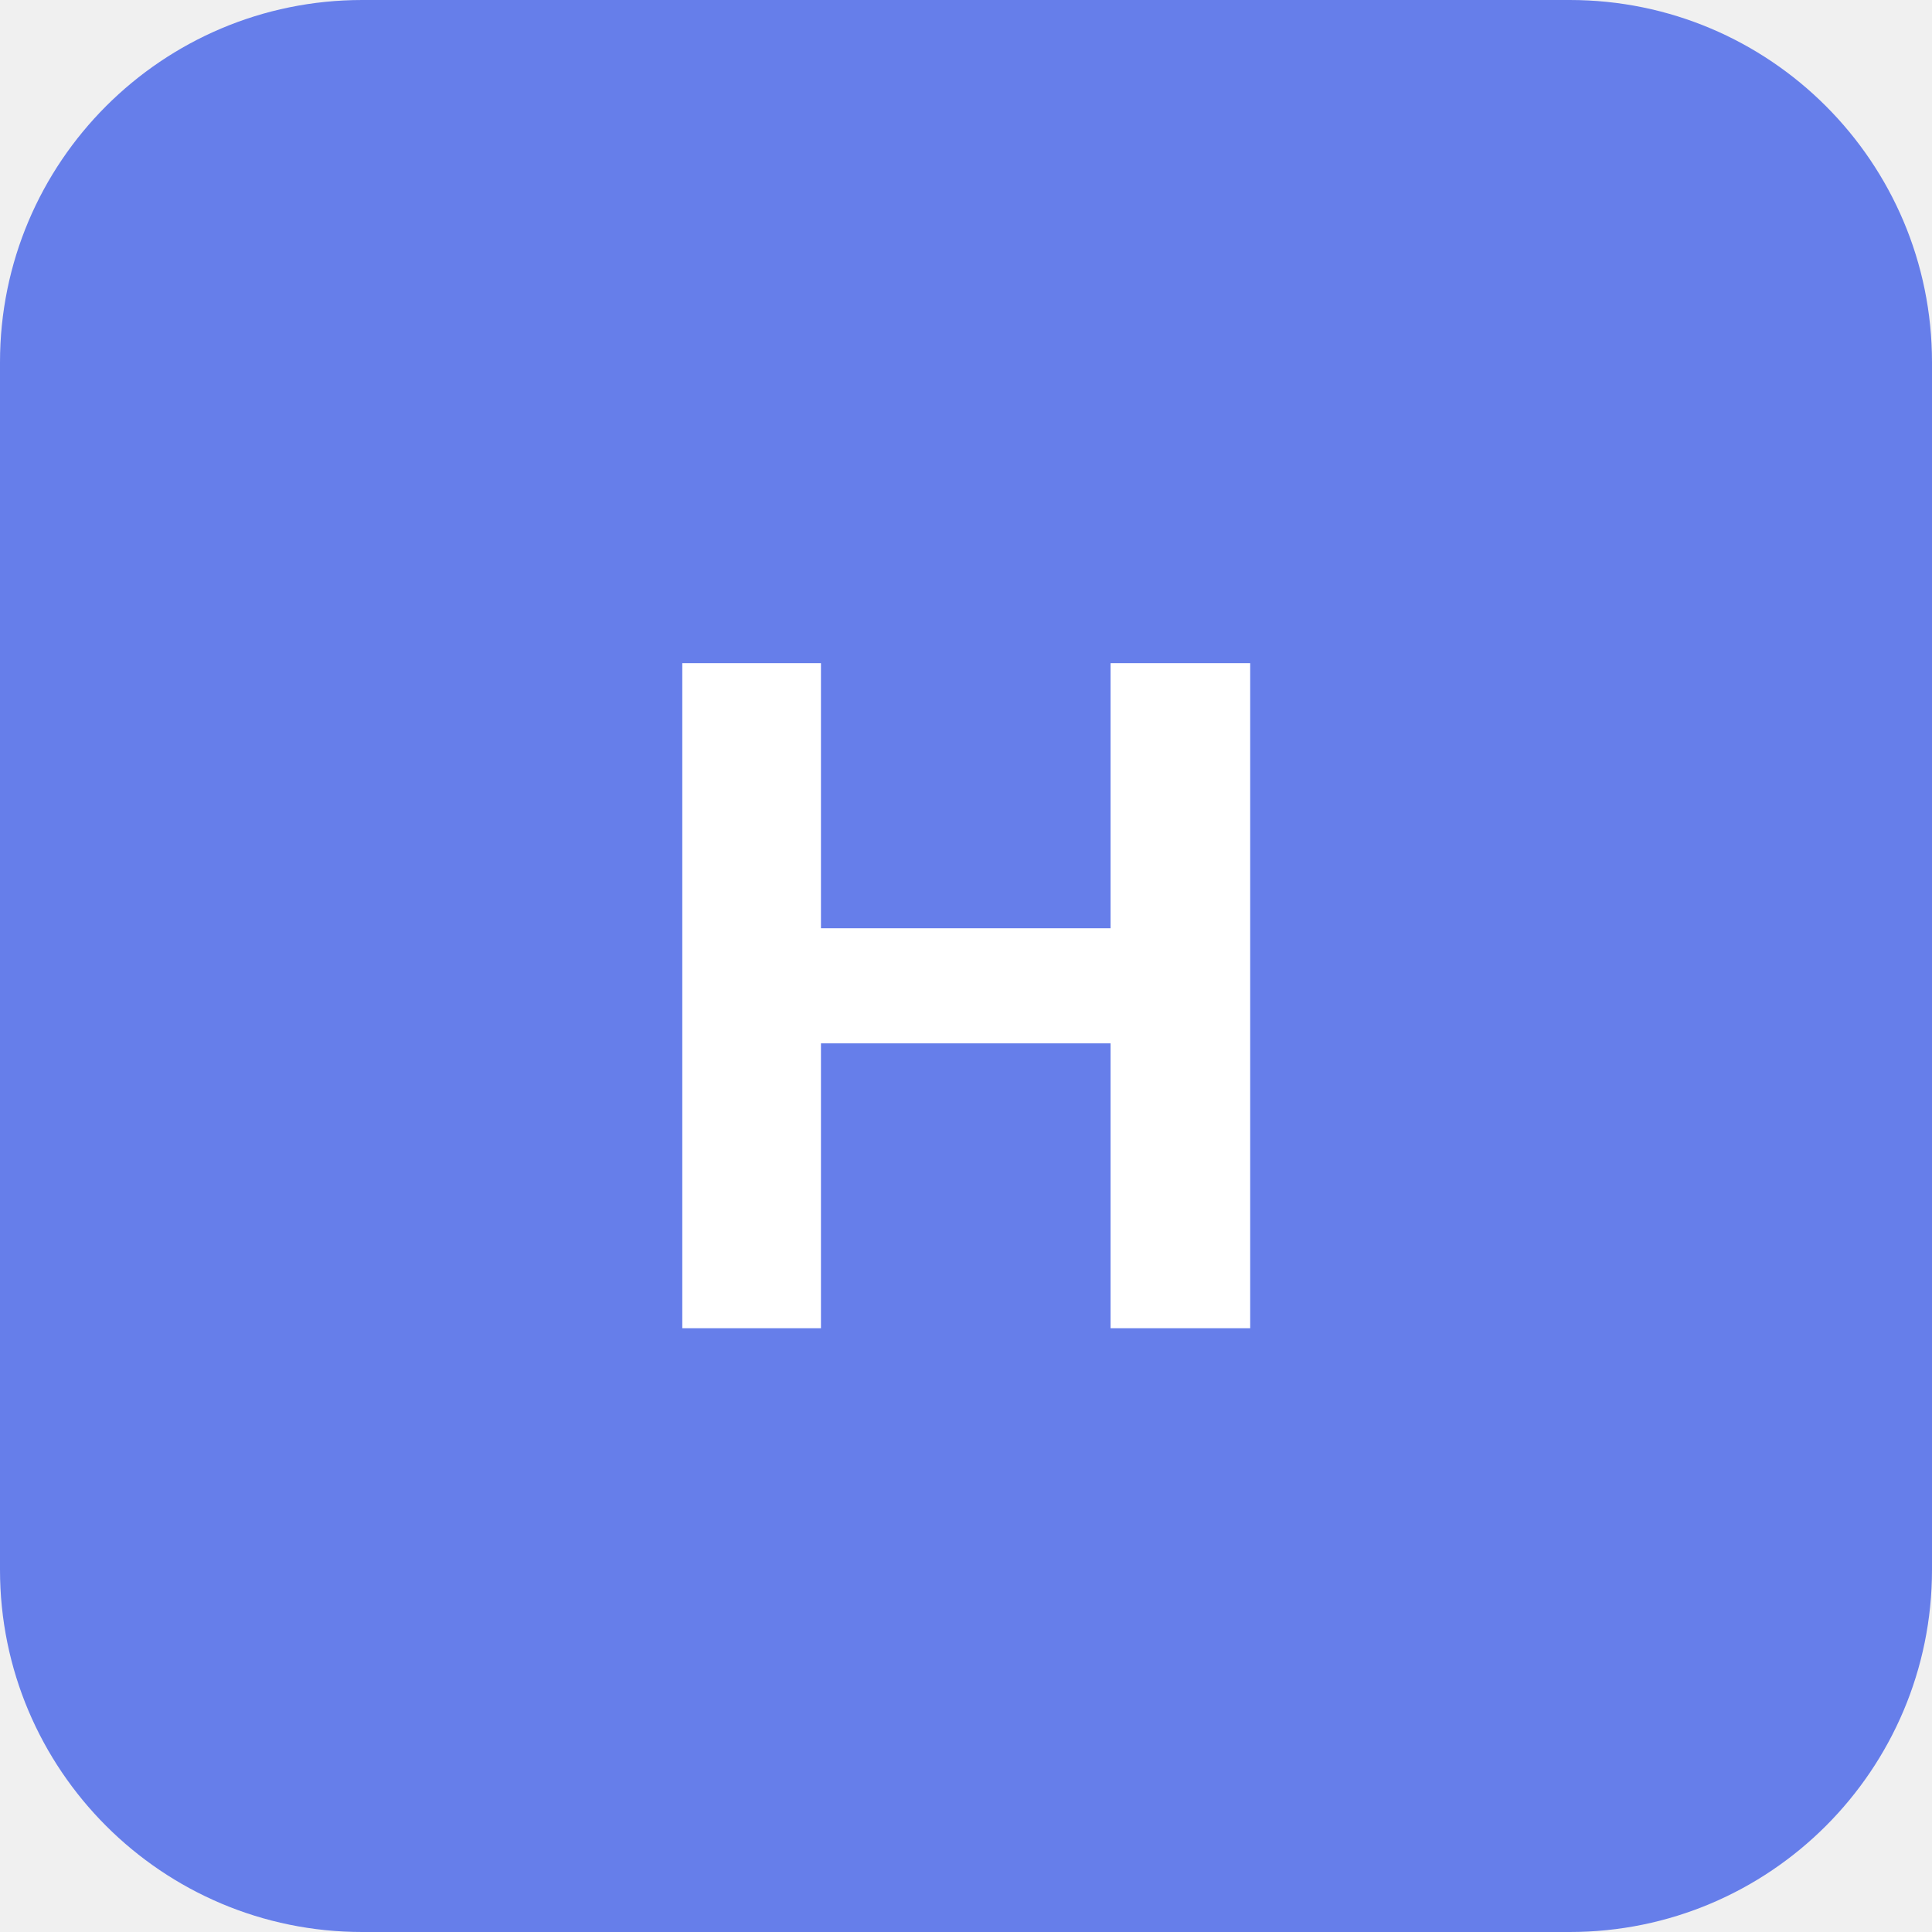
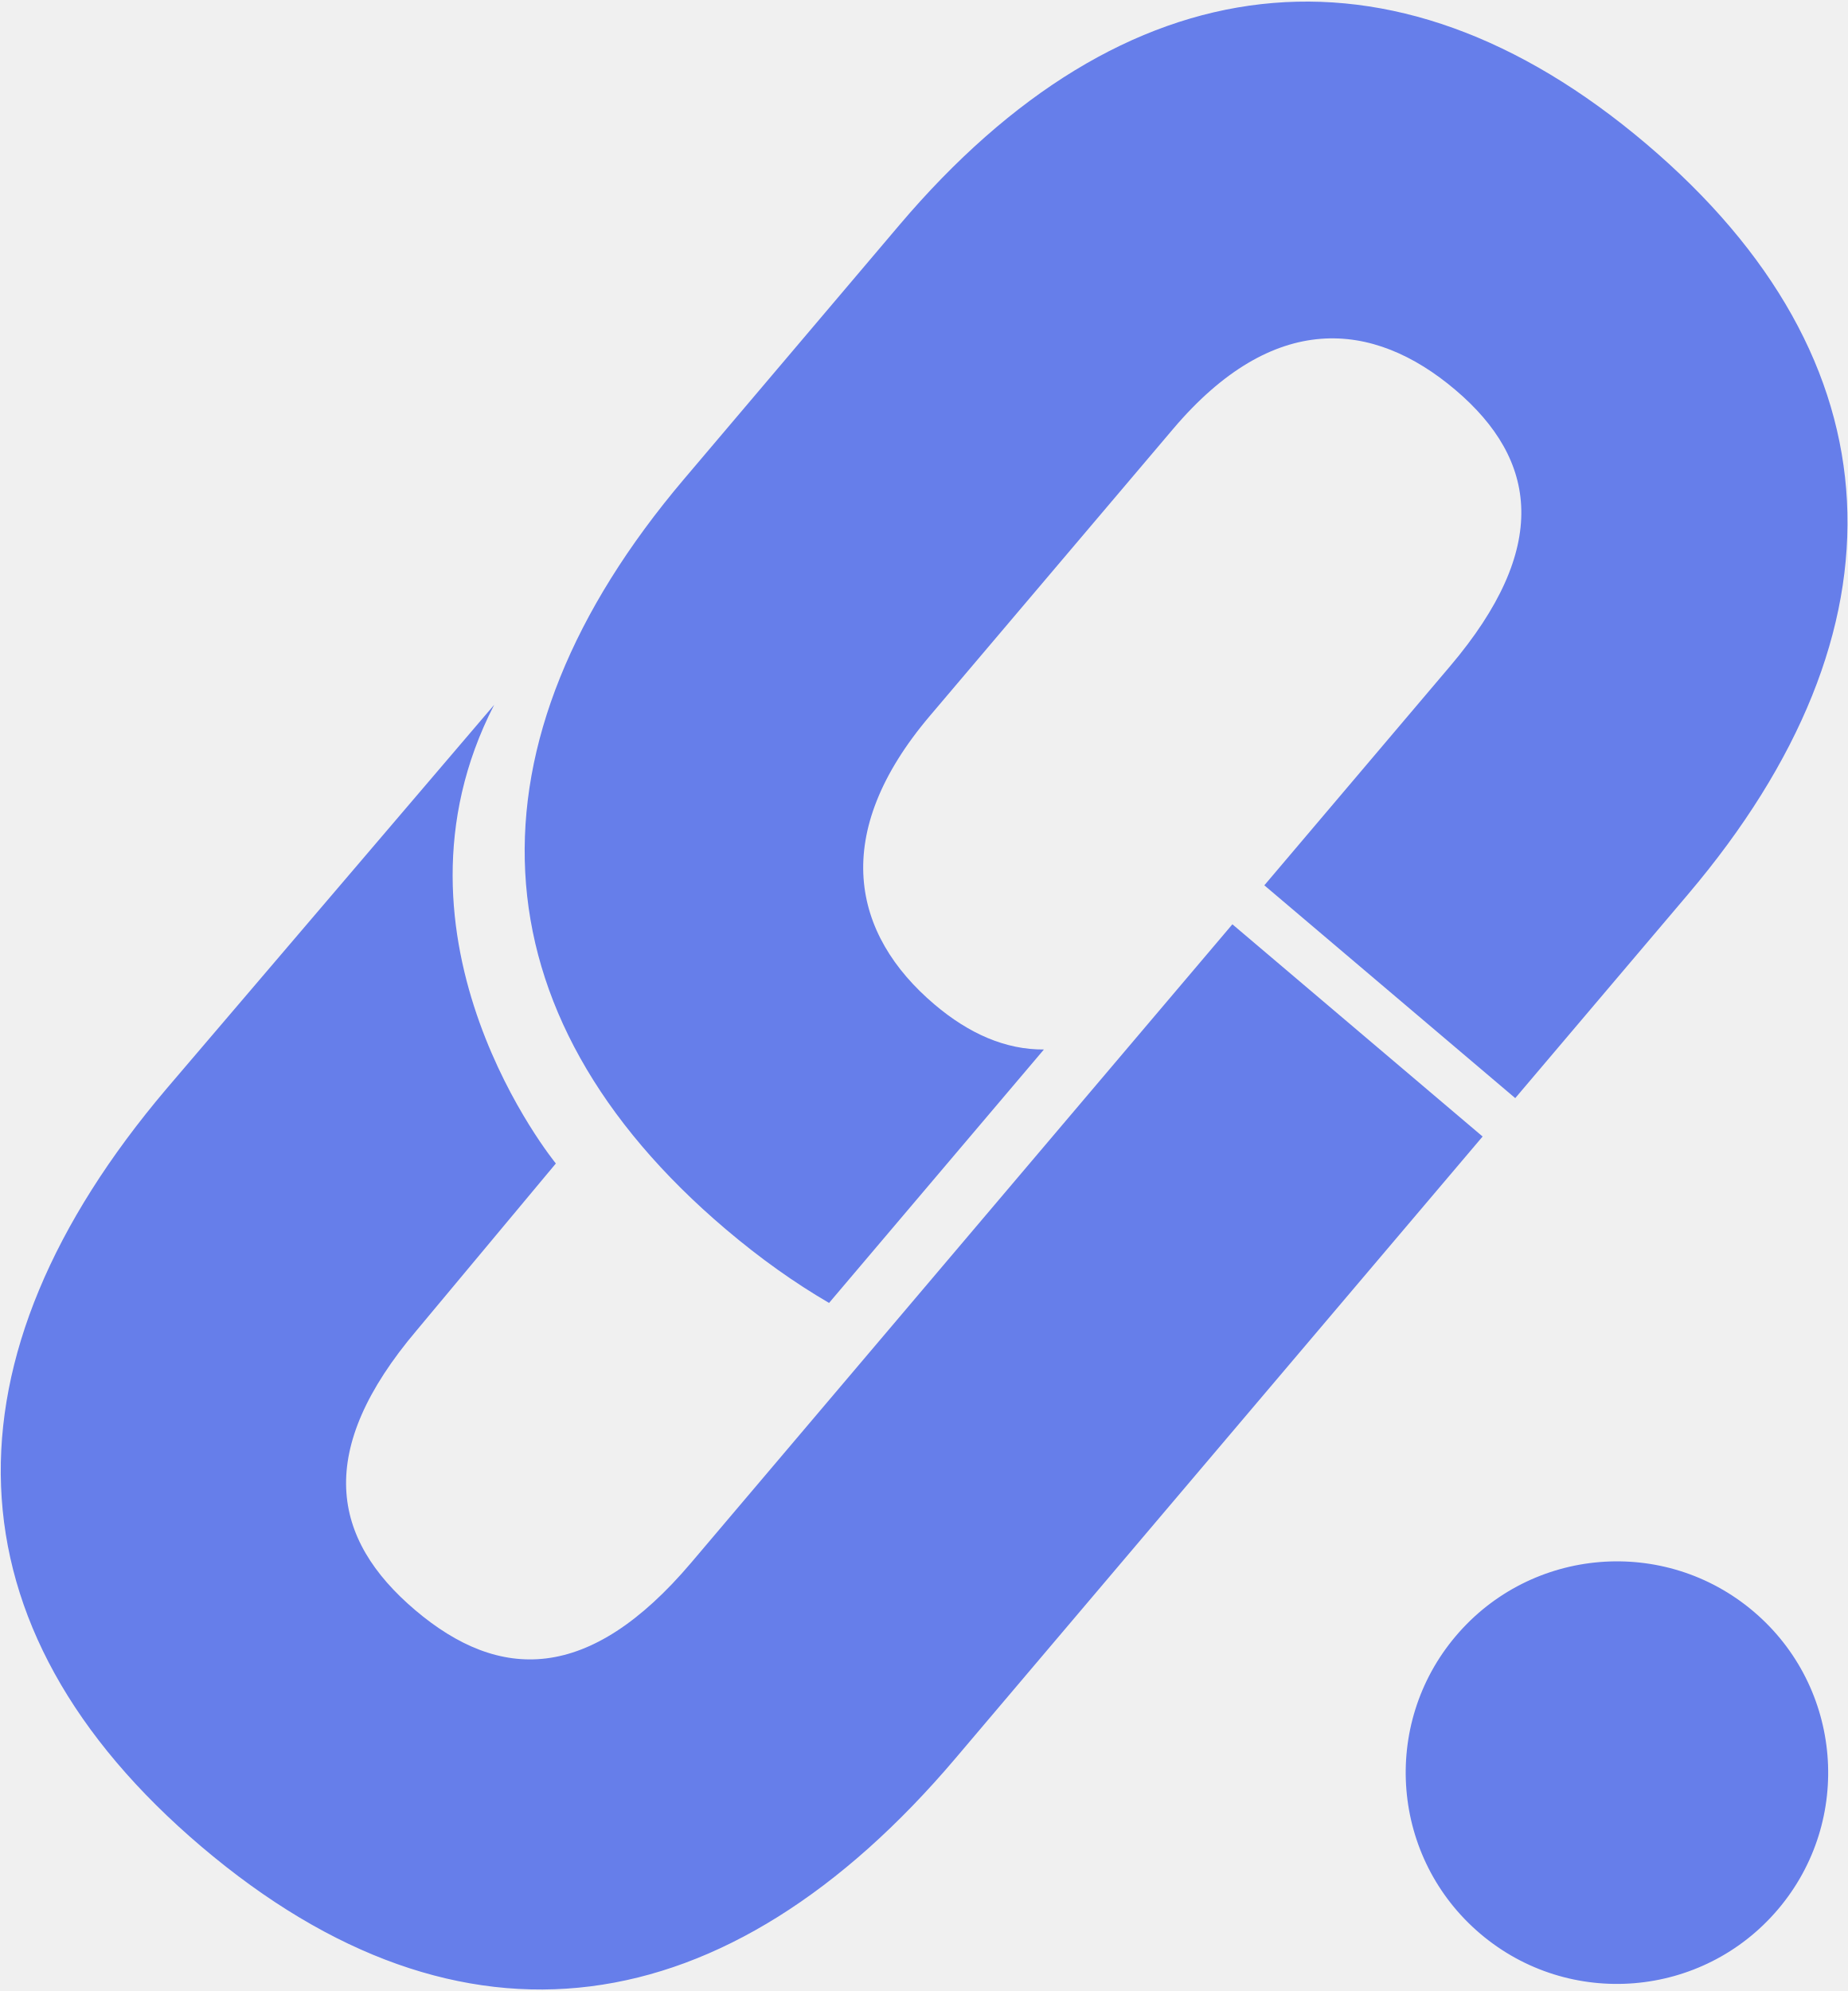
- <svg xmlns="http://www.w3.org/2000/svg" viewBox="0 0 32 32" fill="none">
-   <rect width="32" height="32" rx="6" fill="#667eea" />
-   <text x="16" y="22" text-anchor="middle" font-family="Arial,sans-serif" font-weight="700" font-size="16" fill="#fff">H</text>
+ <svg xmlns="http://www.w3.org/2000/svg" viewBox="0 0 466 502" fill="none">
+   <path fill-rule="evenodd" fill="#667eea" d="M425.746,225.447 L382.137,276.875 L318.859,223.219 L365.715,167.961 C390.969,138.180 387.887,115.985 367.040,98.308 C346.193,80.630 321.114,78.361 295.861,108.142 L234.489,180.519 C209.235,210.300 214.812,235.568 235.659,253.245 C244.437,260.689 253.656,264.685 263.271,264.613 L209.085,328.514 C200.384,323.451 191.705,317.280 183.083,309.969 C118.755,255.421 115.937,187.502 172.505,120.792 L226.807,56.754 C283.374,-9.956 350.841,-18.277 415.168,36.270 C479.496,90.818 482.314,158.737 425.746,225.447 ZM140.185,293.353 L105.117,335.382 C79.391,365.721 83.478,387.962 104.716,405.971 C125.953,423.979 148.563,424.376 174.289,394.038 L310.804,233.046 L373.908,286.556 L240.996,443.300 C183.369,511.259 116.460,521.280 50.928,465.711 C-14.603,410.143 -15.653,342.496 41.973,274.537 L124.624,177.718 C94.040,237.107 140.185,293.353 140.185,293.353 ZM442.239,406.313 C464.678,425.341 467.444,458.957 448.416,481.397 C429.388,503.836 395.772,506.602 373.333,487.574 C350.893,468.546 348.127,434.930 367.155,412.490 C386.183,390.051 419.799,387.285 442.239,406.313 Z" />
</svg>
